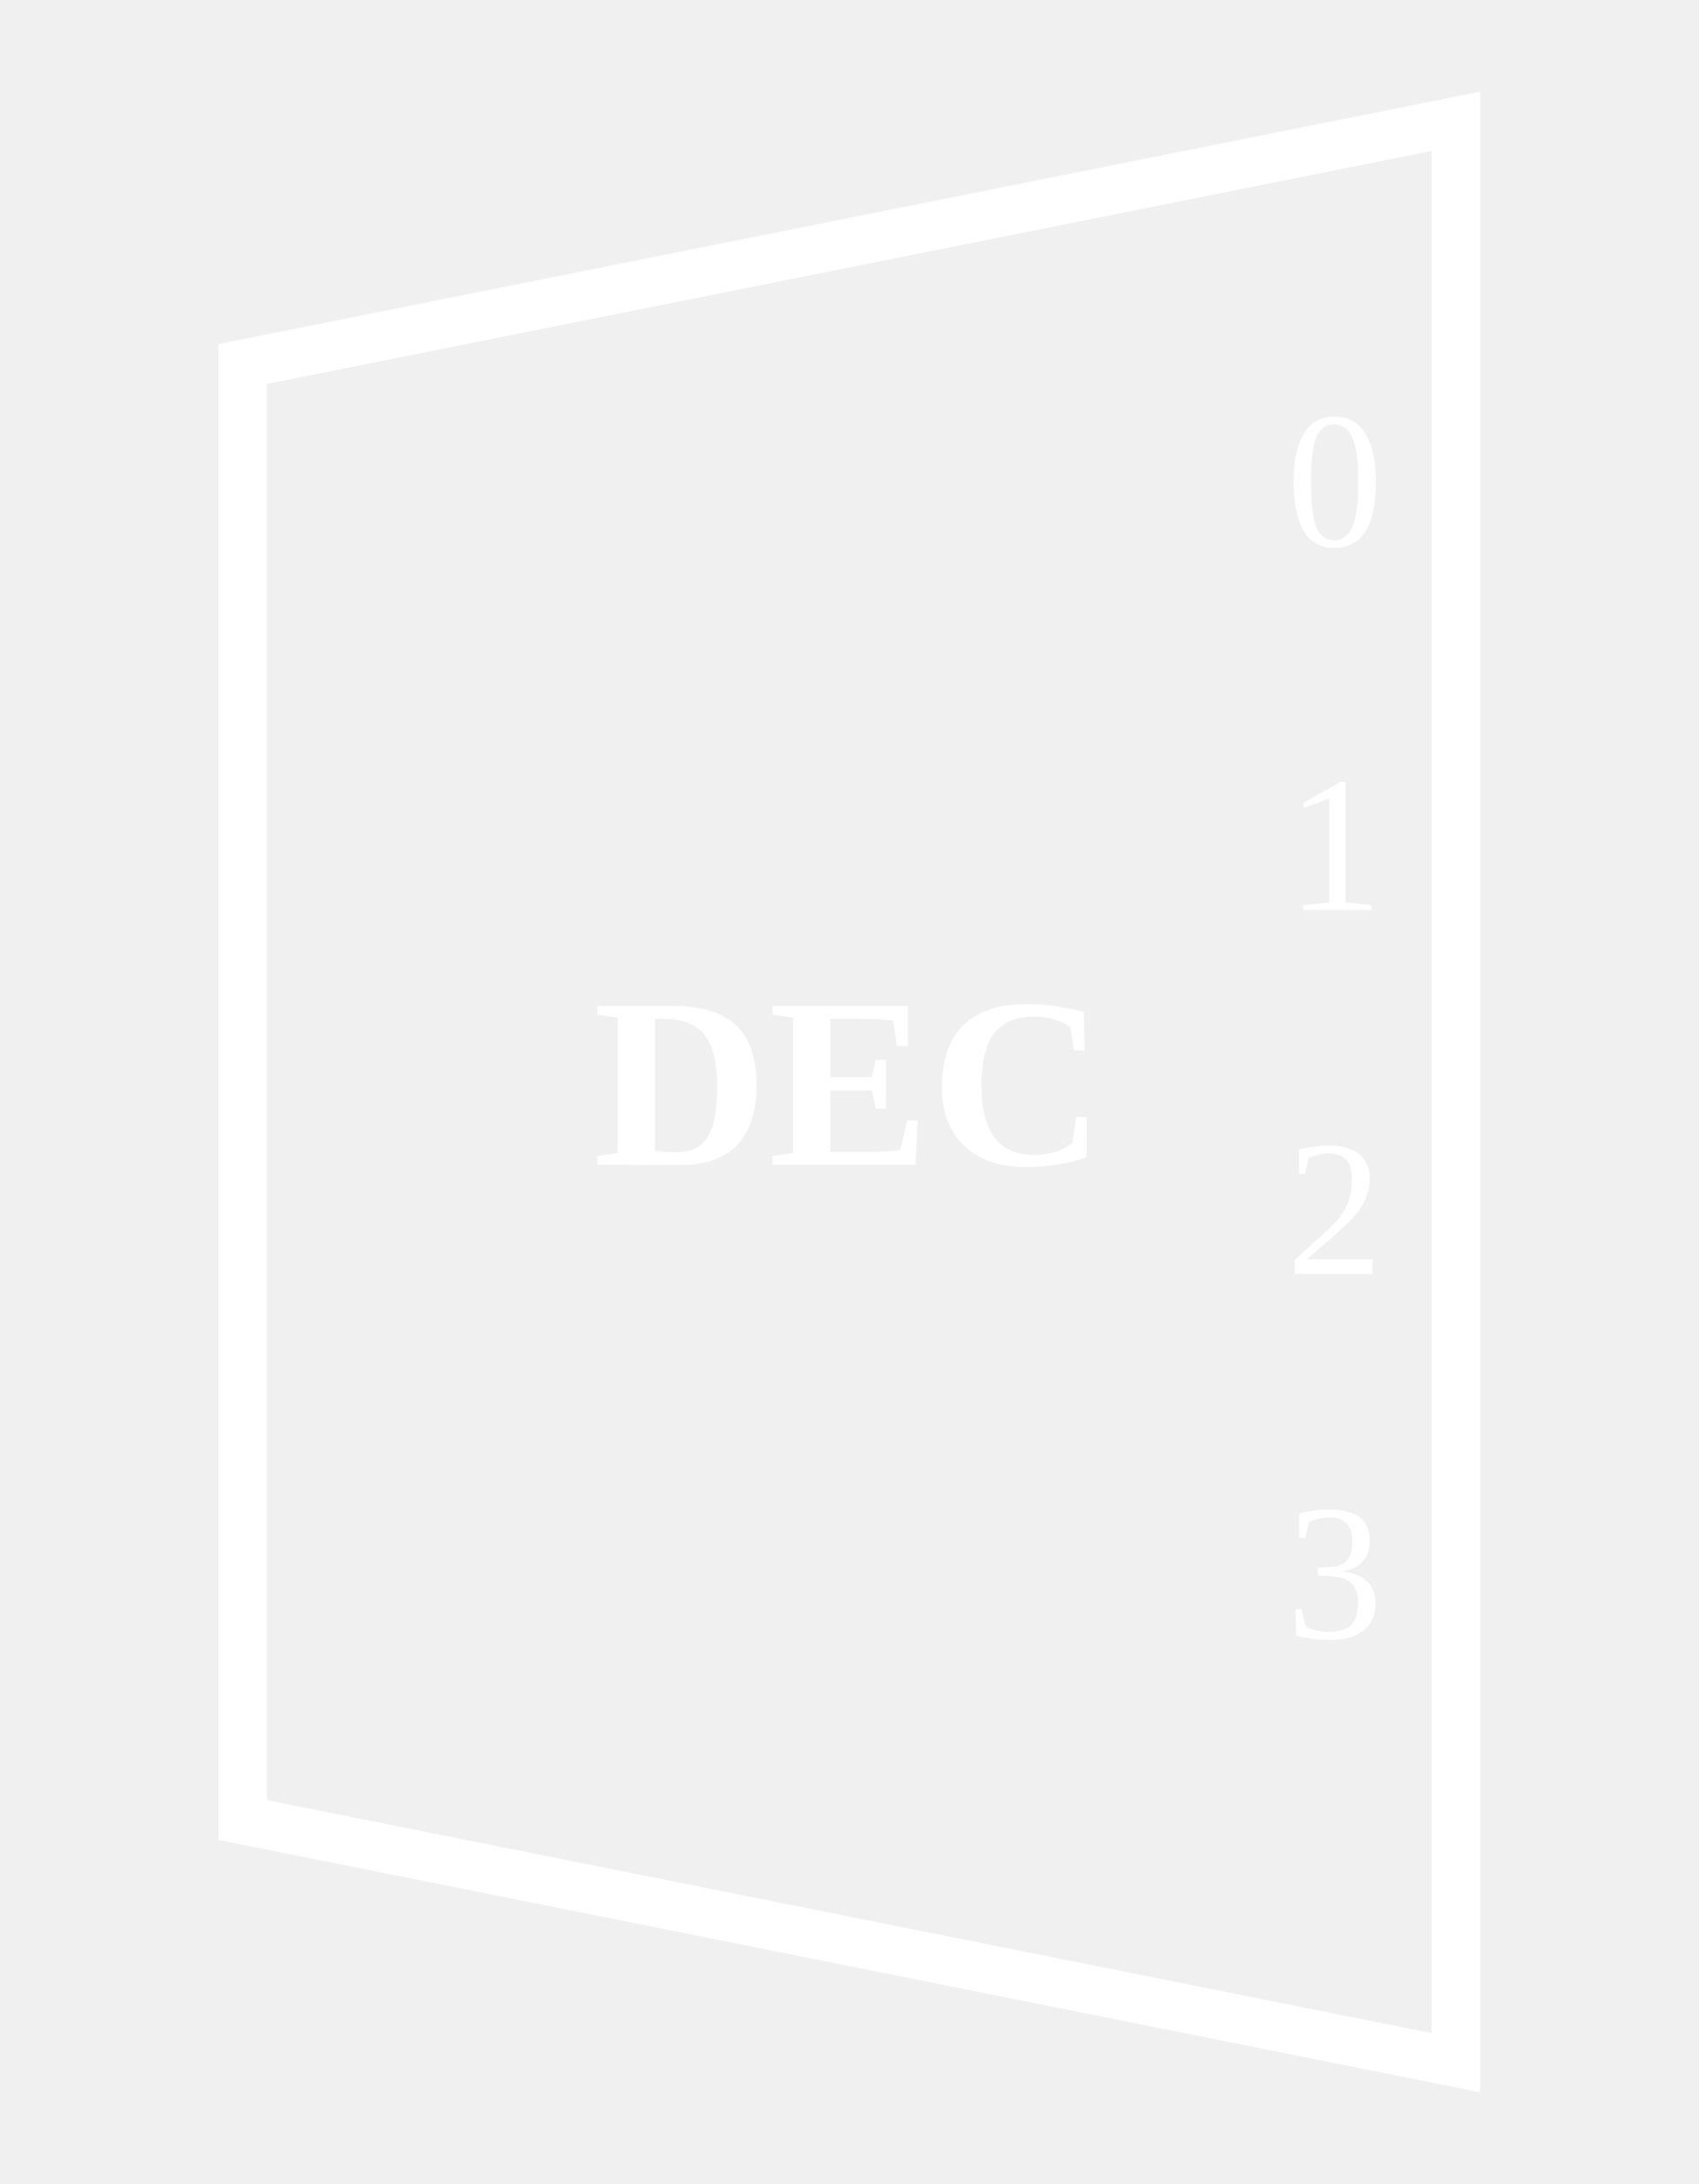
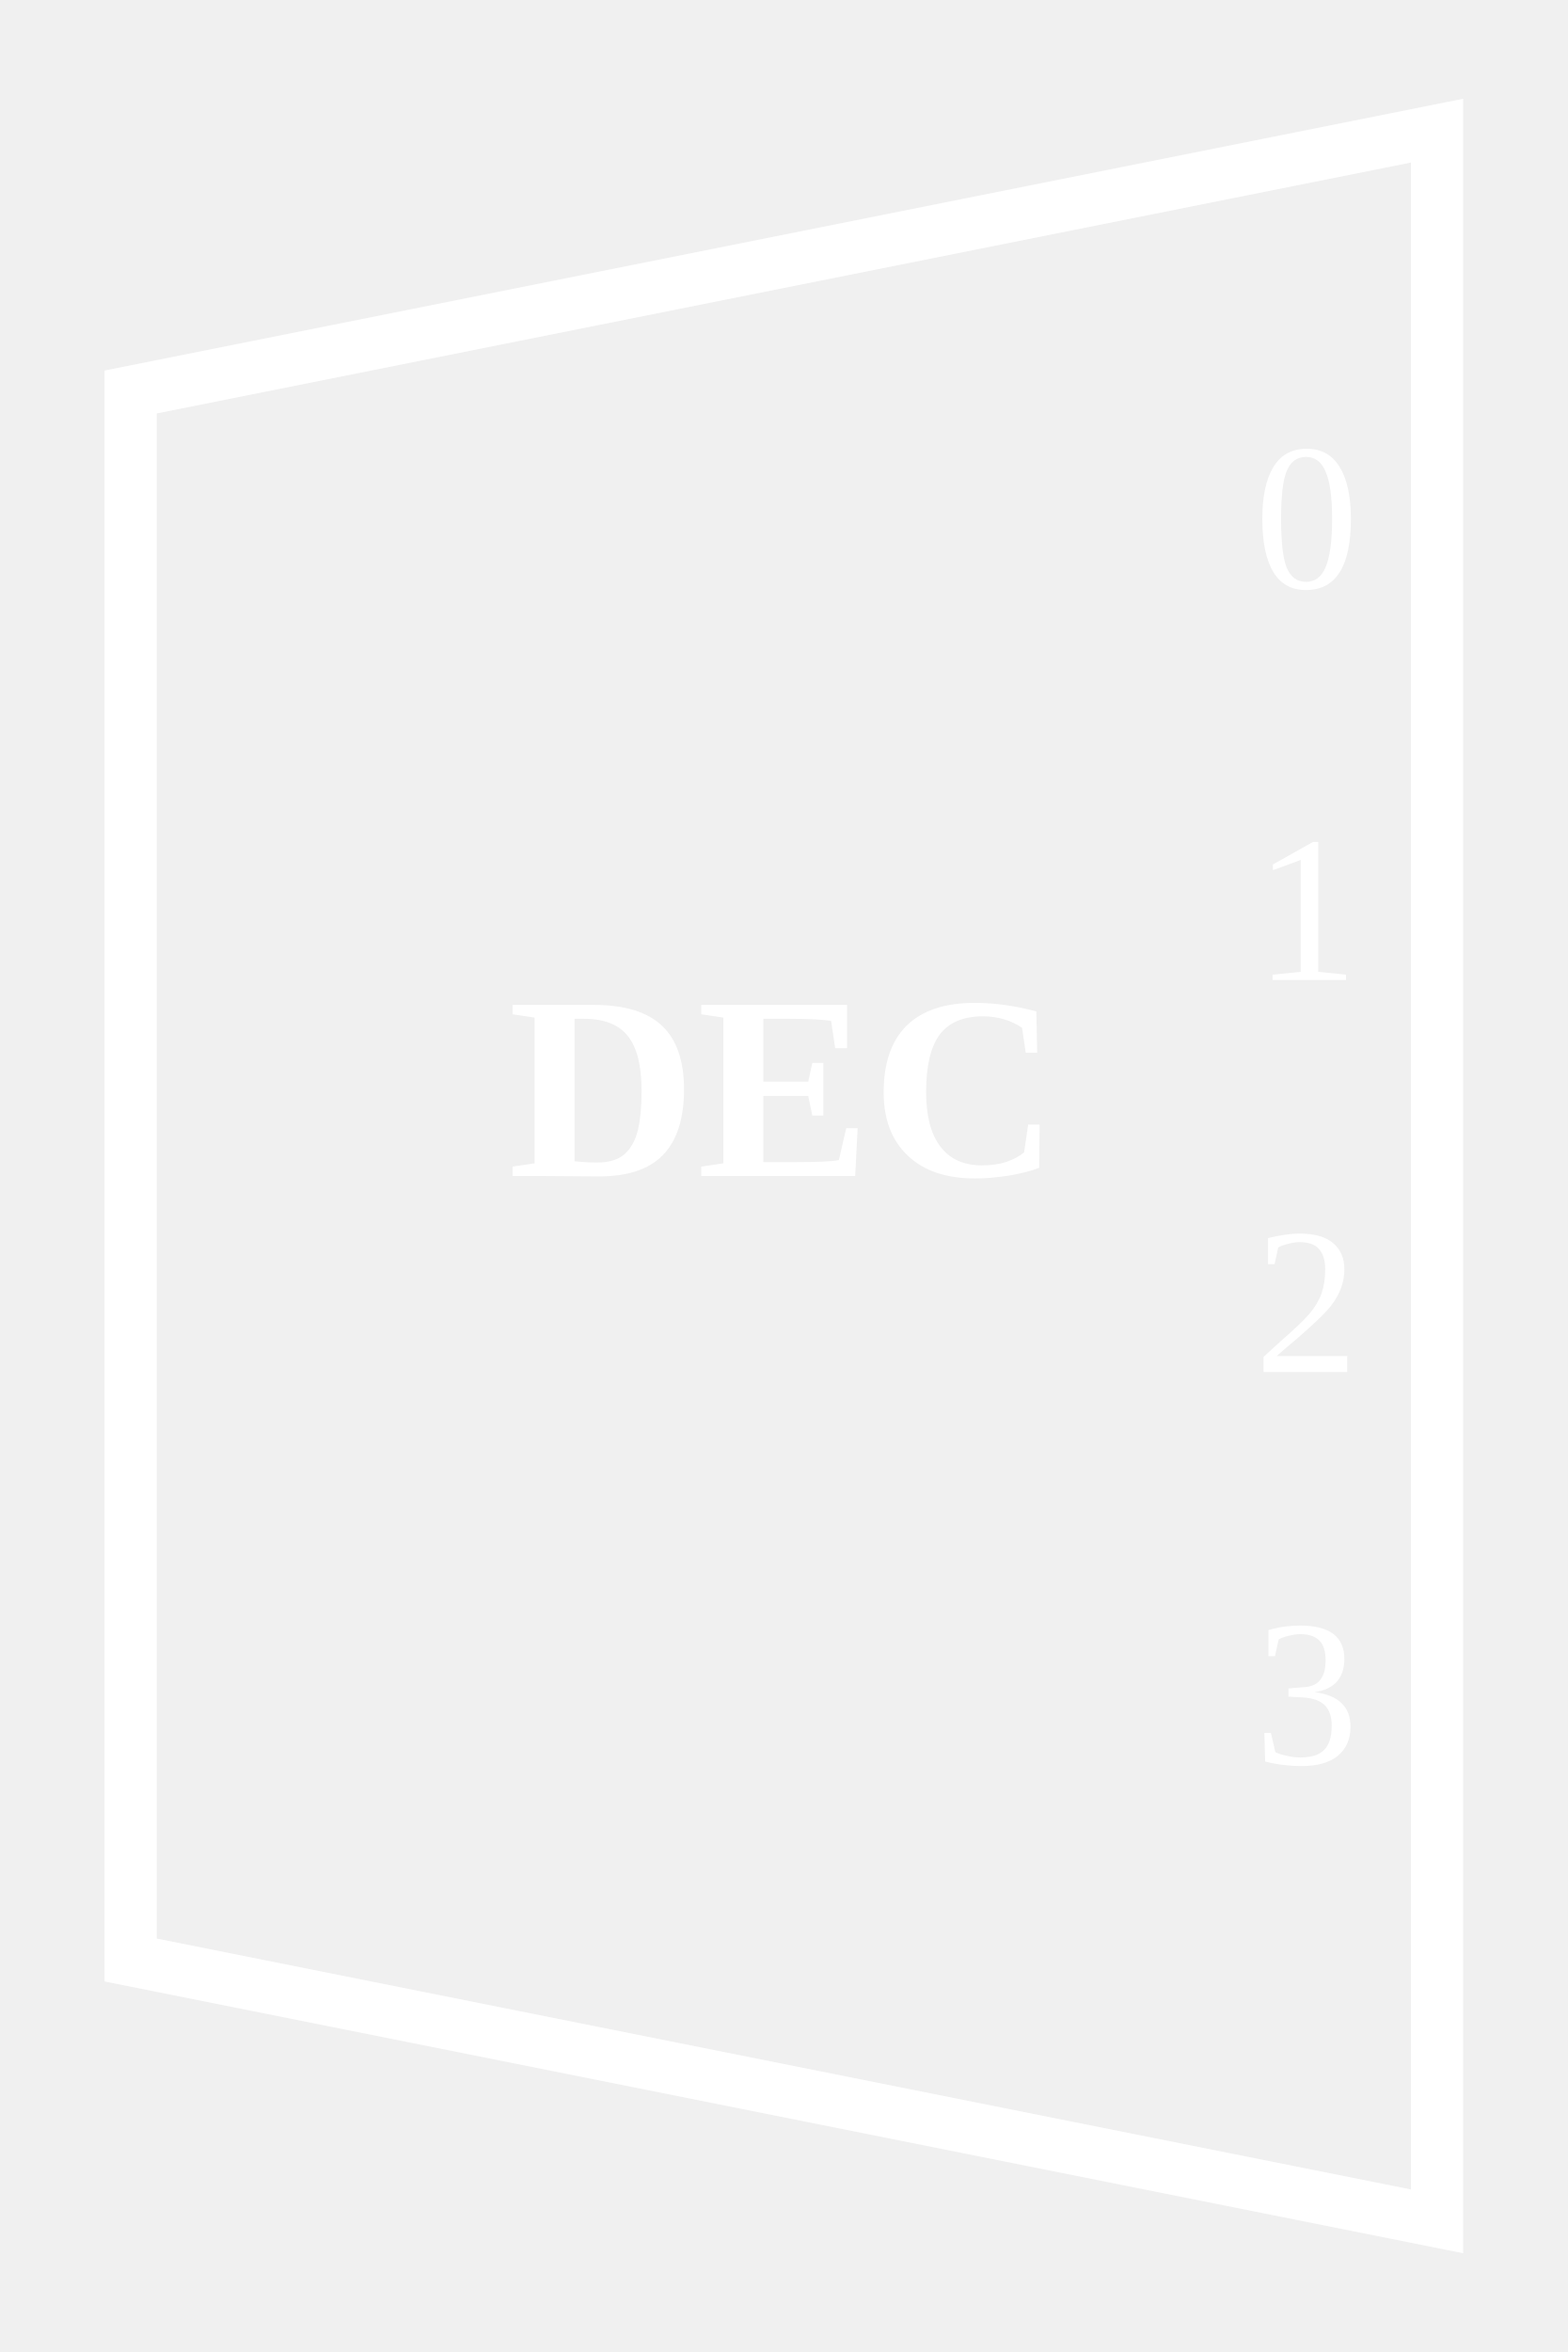
- <svg xmlns="http://www.w3.org/2000/svg" viewBox="-35 -45 70 90" width="70" height="90">
+ <svg xmlns="http://www.w3.org/2000/svg" viewBox="-30 -45 60 90" width="60" height="90">
  <g transform="translate(0, 0)">
    <path d="M -25 -30 L 25 -40 L 25 40 L -25 30 Z" fill="transparent" stroke="white" stroke-width="2" />
    <text x="22" y="-22.5" fill="white" font-size="8" text-anchor="end" alignment-baseline="central">0</text>
    <text x="22" y="-7.5" fill="white" font-size="8" text-anchor="end" alignment-baseline="central">1</text>
    <text x="22" y="7.5" fill="white" font-size="8" text-anchor="end" alignment-baseline="central">2</text>
    <text x="22" y="22.5" fill="white" font-size="8" text-anchor="end" alignment-baseline="central">3</text>
-     <text x="0" y="3" fill="white" font-size="10" text-anchor="middle" font-weight="bold">DEC</text>
+     <text x="0" y="0" fill="white" font-size="10" text-anchor="middle" font-weight="bold">DEC</text>
  </g>
</svg>
